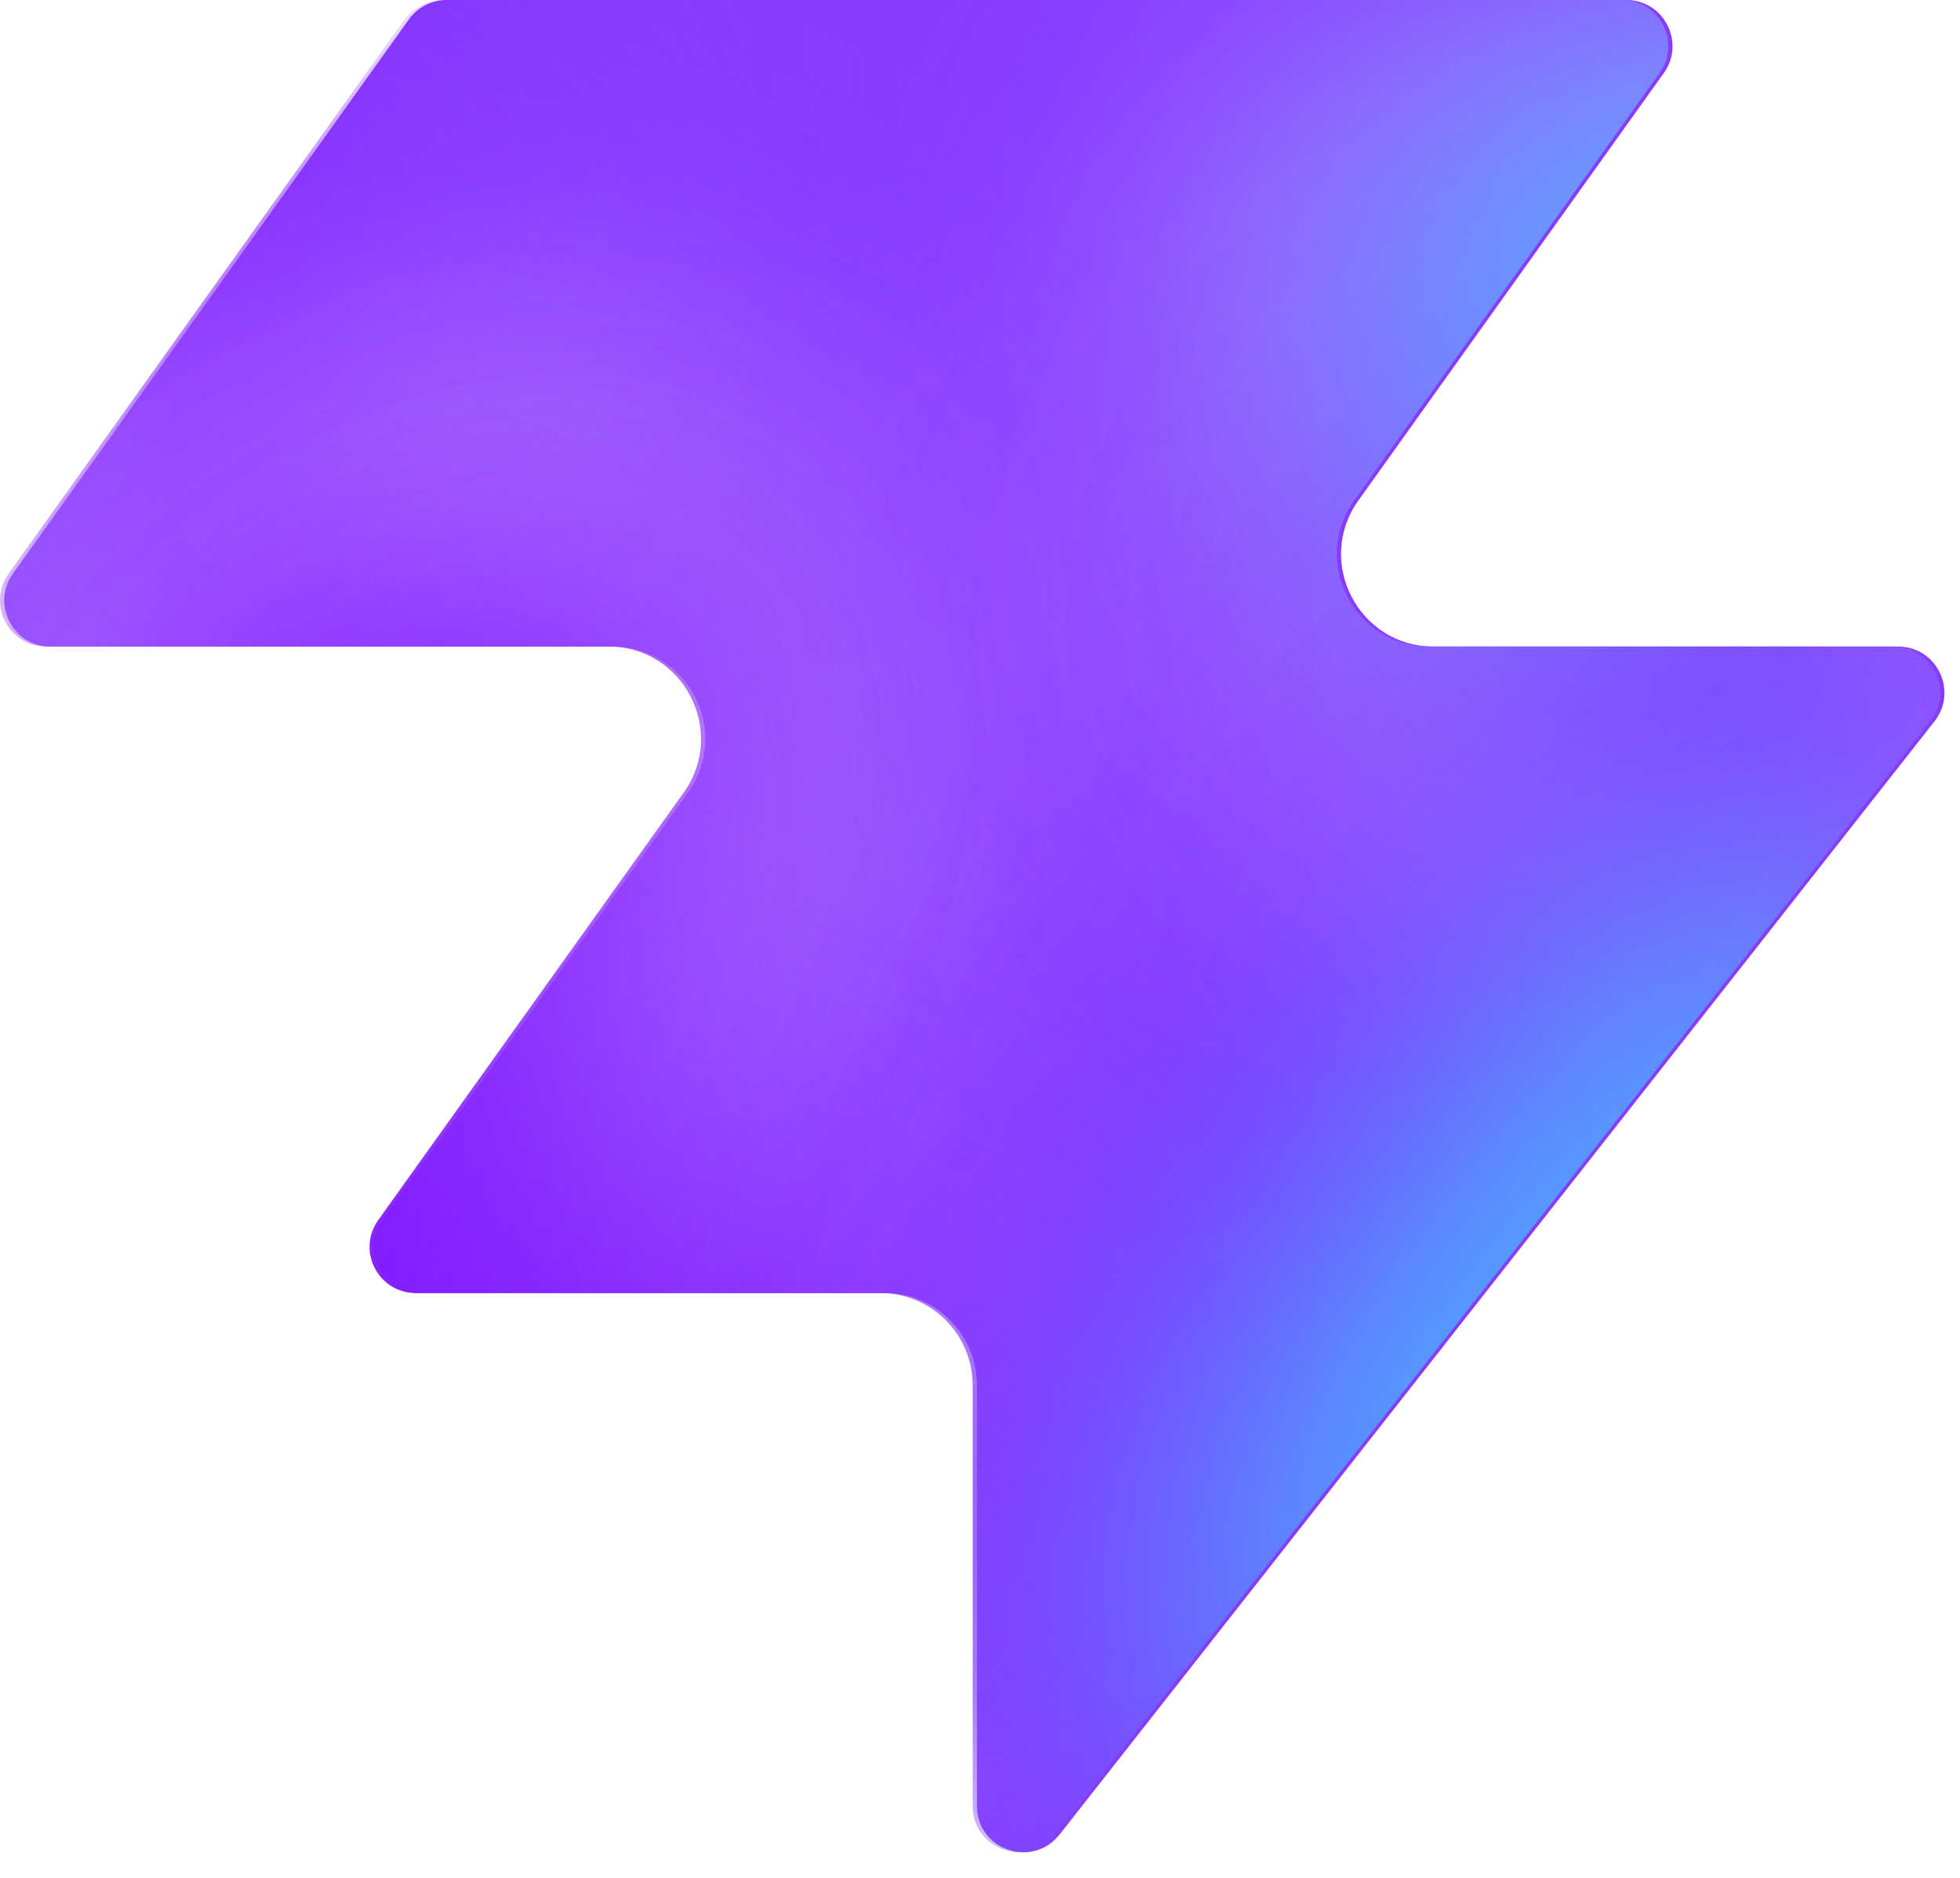
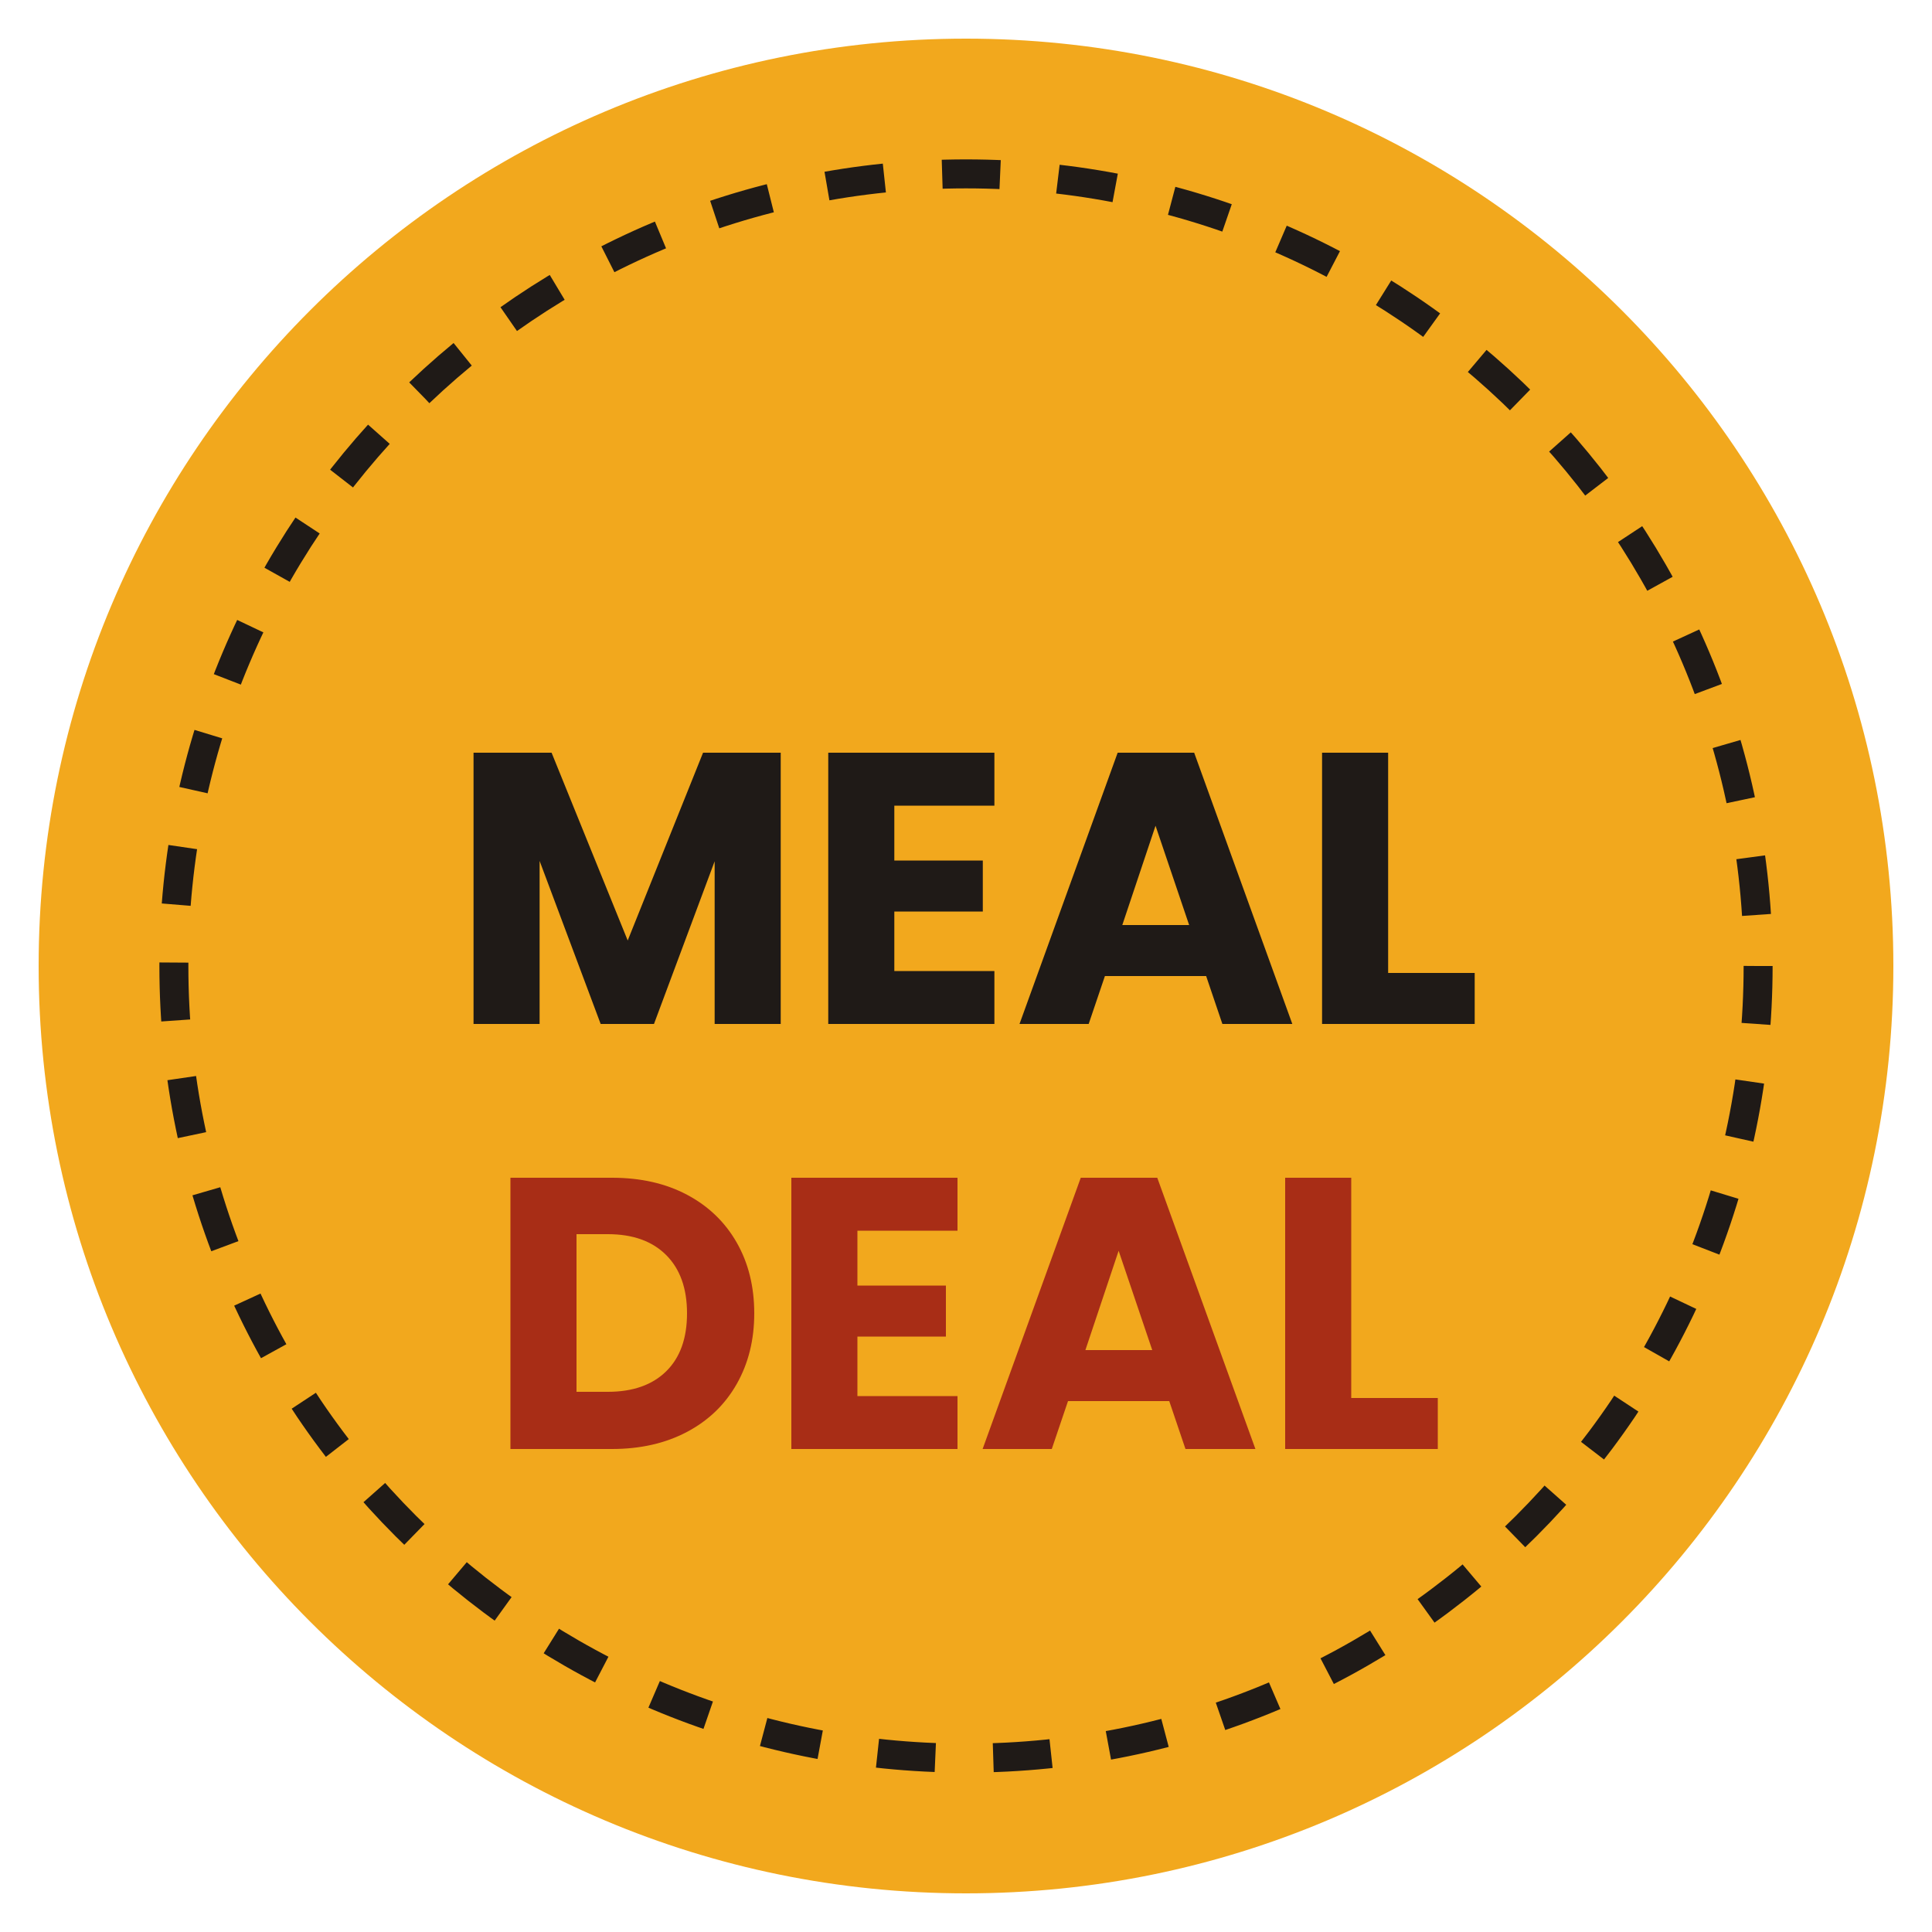
- <svg xmlns="http://www.w3.org/2000/svg" width="48" height="46" fill="none" viewBox="0 0 48 46">
-   <path fill="#863bff" d="M25.946 44.938c-.664.845-2.021.375-2.021-.698V33.937a2.26 2.26 0 0 0-2.262-2.262H10.287c-.92 0-1.456-1.04-.92-1.788l7.48-10.471c1.07-1.497 0-3.578-1.842-3.578H1.237c-.92 0-1.456-1.04-.92-1.788L10.013.474c.214-.297.556-.474.92-.474h28.894c.92 0 1.456 1.04.92 1.788l-7.48 10.471c-1.07 1.498 0 3.579 1.842 3.579h11.377c.943 0 1.473 1.088.89 1.83L25.947 44.94z" style="fill:#863bff;fill:color(display-p3 .525 .23 1);fill-opacity:1" />
-   <mask id="a" width="48" height="46" x="0" y="0" maskUnits="userSpaceOnUse" style="mask-type:alpha">
-     <path fill="#000" d="M25.842 44.938c-.664.844-2.021.375-2.021-.698V33.937a2.26 2.26 0 0 0-2.262-2.262H10.183c-.92 0-1.456-1.04-.92-1.788l7.48-10.471c1.07-1.498 0-3.579-1.842-3.579H1.133c-.92 0-1.456-1.04-.92-1.787L9.91.473c.214-.297.556-.474.92-.474h28.894c.92 0 1.456 1.04.92 1.788l-7.48 10.471c-1.07 1.498 0 3.578 1.842 3.578h11.377c.943 0 1.473 1.088.89 1.832L25.843 44.94z" style="fill:#000;fill-opacity:1" />
-   </mask>
-   <g mask="url(#a)">
-     <g filter="url(#b)">
-       <ellipse cx="5.508" cy="14.704" fill="#ede6ff" rx="5.508" ry="14.704" style="fill:#ede6ff;fill:color(display-p3 .927 .903 1);fill-opacity:1" transform="matrix(.00324 1 1 -.00324 -4.47 31.516)" />
-     </g>
-     <g filter="url(#c)">
-       <ellipse cx="10.399" cy="29.851" fill="#ede6ff" rx="10.399" ry="29.851" style="fill:#ede6ff;fill:color(display-p3 .927 .903 1);fill-opacity:1" transform="matrix(.00324 1 1 -.00324 -39.328 7.883)" />
-     </g>
-     <g filter="url(#d)">
-       <ellipse cx="5.508" cy="30.487" fill="#7e14ff" rx="5.508" ry="30.487" style="fill:#7e14ff;fill:color(display-p3 .492 .077 1);fill-opacity:1" transform="rotate(89.814 -25.913 -14.639)scale(1 -1)" />
-     </g>
-     <g filter="url(#e)">
-       <ellipse cx="5.508" cy="30.599" fill="#7e14ff" rx="5.508" ry="30.599" style="fill:#7e14ff;fill:color(display-p3 .492 .077 1);fill-opacity:1" transform="rotate(89.814 -32.644 -3.334)scale(1 -1)" />
-     </g>
-     <g filter="url(#f)">
-       <ellipse cx="5.508" cy="30.599" fill="#7e14ff" rx="5.508" ry="30.599" style="fill:#7e14ff;fill:color(display-p3 .492 .077 1);fill-opacity:1" transform="matrix(.00324 1 1 -.00324 -34.34 30.47)" />
-     </g>
-     <g filter="url(#g)">
-       <ellipse cx="14.072" cy="22.078" fill="#ede6ff" rx="14.072" ry="22.078" style="fill:#ede6ff;fill:color(display-p3 .927 .903 1);fill-opacity:1" transform="rotate(93.35 24.506 48.493)scale(-1 1)" />
-     </g>
-     <g filter="url(#h)">
-       <ellipse cx="3.47" cy="21.501" fill="#7e14ff" rx="3.47" ry="21.501" style="fill:#7e14ff;fill:color(display-p3 .492 .077 1);fill-opacity:1" transform="rotate(89.009 28.708 47.59)scale(-1 1)" />
-     </g>
-     <g filter="url(#i)">
-       <ellipse cx="3.47" cy="21.501" fill="#7e14ff" rx="3.47" ry="21.501" style="fill:#7e14ff;fill:color(display-p3 .492 .077 1);fill-opacity:1" transform="rotate(89.009 28.708 47.59)scale(-1 1)" />
-     </g>
-     <g filter="url(#j)">
-       <ellipse cx=".387" cy="8.972" fill="#7e14ff" rx="4.407" ry="29.108" style="fill:#7e14ff;fill:color(display-p3 .492 .077 1);fill-opacity:1" transform="rotate(39.51 .387 8.972)" />
-     </g>
-     <g filter="url(#k)">
-       <ellipse cx="47.523" cy="-6.092" fill="#7e14ff" rx="4.407" ry="29.108" style="fill:#7e14ff;fill:color(display-p3 .492 .077 1);fill-opacity:1" transform="rotate(37.892 47.523 -6.092)" />
-     </g>
-     <g filter="url(#l)">
-       <ellipse cx="41.412" cy="6.333" fill="#47bfff" rx="5.971" ry="9.665" style="fill:#47bfff;fill:color(display-p3 .28 .748 1);fill-opacity:1" transform="rotate(37.892 41.412 6.333)" />
-     </g>
-     <g filter="url(#m)">
-       <ellipse cx="-1.879" cy="38.332" fill="#7e14ff" rx="4.407" ry="29.108" style="fill:#7e14ff;fill:color(display-p3 .492 .077 1);fill-opacity:1" transform="rotate(37.892 -1.88 38.332)" />
-     </g>
-     <g filter="url(#n)">
-       <ellipse cx="-1.879" cy="38.332" fill="#7e14ff" rx="4.407" ry="29.108" style="fill:#7e14ff;fill:color(display-p3 .492 .077 1);fill-opacity:1" transform="rotate(37.892 -1.88 38.332)" />
-     </g>
-     <g filter="url(#o)">
-       <ellipse cx="35.651" cy="29.907" fill="#7e14ff" rx="4.407" ry="29.108" style="fill:#7e14ff;fill:color(display-p3 .492 .077 1);fill-opacity:1" transform="rotate(37.892 35.651 29.907)" />
-     </g>
-     <g filter="url(#p)">
-       <ellipse cx="38.418" cy="32.4" fill="#47bfff" rx="5.971" ry="15.297" style="fill:#47bfff;fill:color(display-p3 .28 .748 1);fill-opacity:1" transform="rotate(37.892 38.418 32.4)" />
-     </g>
-   </g>
-   <defs>
-     <filter id="b" width="60.045" height="41.654" x="-19.77" y="16.149" color-interpolation-filters="sRGB" filterUnits="userSpaceOnUse">
-       <feFlood flood-opacity="0" result="BackgroundImageFix" />
-       <feBlend in="SourceGraphic" in2="BackgroundImageFix" result="shape" />
-       <feGaussianBlur result="effect1_foregroundBlur_2002_17158" stdDeviation="7.659" />
-     </filter>
-     <filter id="c" width="90.34" height="51.437" x="-54.613" y="-7.533" color-interpolation-filters="sRGB" filterUnits="userSpaceOnUse">
-       <feFlood flood-opacity="0" result="BackgroundImageFix" />
-       <feBlend in="SourceGraphic" in2="BackgroundImageFix" result="shape" />
-       <feGaussianBlur result="effect1_foregroundBlur_2002_17158" stdDeviation="7.659" />
-     </filter>
-     <filter id="d" width="79.355" height="29.4" x="-49.64" y="2.03" color-interpolation-filters="sRGB" filterUnits="userSpaceOnUse">
-       <feFlood flood-opacity="0" result="BackgroundImageFix" />
-       <feBlend in="SourceGraphic" in2="BackgroundImageFix" result="shape" />
-       <feGaussianBlur result="effect1_foregroundBlur_2002_17158" stdDeviation="4.596" />
-     </filter>
-     <filter id="e" width="79.579" height="29.4" x="-45.045" y="20.029" color-interpolation-filters="sRGB" filterUnits="userSpaceOnUse">
-       <feFlood flood-opacity="0" result="BackgroundImageFix" />
-       <feBlend in="SourceGraphic" in2="BackgroundImageFix" result="shape" />
-       <feGaussianBlur result="effect1_foregroundBlur_2002_17158" stdDeviation="4.596" />
-     </filter>
-     <filter id="f" width="79.579" height="29.4" x="-43.513" y="21.178" color-interpolation-filters="sRGB" filterUnits="userSpaceOnUse">
-       <feFlood flood-opacity="0" result="BackgroundImageFix" />
-       <feBlend in="SourceGraphic" in2="BackgroundImageFix" result="shape" />
-       <feGaussianBlur result="effect1_foregroundBlur_2002_17158" stdDeviation="4.596" />
-     </filter>
-     <filter id="g" width="74.749" height="58.852" x="15.756" y="-17.901" color-interpolation-filters="sRGB" filterUnits="userSpaceOnUse">
-       <feFlood flood-opacity="0" result="BackgroundImageFix" />
-       <feBlend in="SourceGraphic" in2="BackgroundImageFix" result="shape" />
-       <feGaussianBlur result="effect1_foregroundBlur_2002_17158" stdDeviation="7.659" />
-     </filter>
-     <filter id="h" width="61.377" height="25.362" x="23.548" y="2.284" color-interpolation-filters="sRGB" filterUnits="userSpaceOnUse">
-       <feFlood flood-opacity="0" result="BackgroundImageFix" />
-       <feBlend in="SourceGraphic" in2="BackgroundImageFix" result="shape" />
-       <feGaussianBlur result="effect1_foregroundBlur_2002_17158" stdDeviation="4.596" />
-     </filter>
-     <filter id="i" width="61.377" height="25.362" x="23.548" y="2.284" color-interpolation-filters="sRGB" filterUnits="userSpaceOnUse">
-       <feFlood flood-opacity="0" result="BackgroundImageFix" />
-       <feBlend in="SourceGraphic" in2="BackgroundImageFix" result="shape" />
-       <feGaussianBlur result="effect1_foregroundBlur_2002_17158" stdDeviation="4.596" />
-     </filter>
-     <filter id="j" width="56.045" height="63.649" x="-27.636" y="-22.853" color-interpolation-filters="sRGB" filterUnits="userSpaceOnUse">
-       <feFlood flood-opacity="0" result="BackgroundImageFix" />
-       <feBlend in="SourceGraphic" in2="BackgroundImageFix" result="shape" />
-       <feGaussianBlur result="effect1_foregroundBlur_2002_17158" stdDeviation="4.596" />
-     </filter>
-     <filter id="k" width="54.814" height="64.646" x="20.116" y="-38.415" color-interpolation-filters="sRGB" filterUnits="userSpaceOnUse">
-       <feFlood flood-opacity="0" result="BackgroundImageFix" />
-       <feBlend in="SourceGraphic" in2="BackgroundImageFix" result="shape" />
-       <feGaussianBlur result="effect1_foregroundBlur_2002_17158" stdDeviation="4.596" />
-     </filter>
-     <filter id="l" width="33.541" height="35.313" x="24.641" y="-11.323" color-interpolation-filters="sRGB" filterUnits="userSpaceOnUse">
-       <feFlood flood-opacity="0" result="BackgroundImageFix" />
-       <feBlend in="SourceGraphic" in2="BackgroundImageFix" result="shape" />
-       <feGaussianBlur result="effect1_foregroundBlur_2002_17158" stdDeviation="4.596" />
-     </filter>
-     <filter id="m" width="54.814" height="64.646" x="-29.286" y="6.009" color-interpolation-filters="sRGB" filterUnits="userSpaceOnUse">
-       <feFlood flood-opacity="0" result="BackgroundImageFix" />
-       <feBlend in="SourceGraphic" in2="BackgroundImageFix" result="shape" />
-       <feGaussianBlur result="effect1_foregroundBlur_2002_17158" stdDeviation="4.596" />
-     </filter>
-     <filter id="n" width="54.814" height="64.646" x="-29.286" y="6.009" color-interpolation-filters="sRGB" filterUnits="userSpaceOnUse">
-       <feFlood flood-opacity="0" result="BackgroundImageFix" />
-       <feBlend in="SourceGraphic" in2="BackgroundImageFix" result="shape" />
-       <feGaussianBlur result="effect1_foregroundBlur_2002_17158" stdDeviation="4.596" />
-     </filter>
-     <filter id="o" width="54.814" height="64.646" x="8.244" y="-2.416" color-interpolation-filters="sRGB" filterUnits="userSpaceOnUse">
-       <feFlood flood-opacity="0" result="BackgroundImageFix" />
-       <feBlend in="SourceGraphic" in2="BackgroundImageFix" result="shape" />
-       <feGaussianBlur result="effect1_foregroundBlur_2002_17158" stdDeviation="4.596" />
-     </filter>
-     <filter id="p" width="39.409" height="43.623" x="18.713" y="10.588" color-interpolation-filters="sRGB" filterUnits="userSpaceOnUse">
-       <feFlood flood-opacity="0" result="BackgroundImageFix" />
-       <feBlend in="SourceGraphic" in2="BackgroundImageFix" result="shape" />
-       <feGaussianBlur result="effect1_foregroundBlur_2002_17158" stdDeviation="4.596" />
-     </filter>
-   </defs>
+ <svg xmlns="http://www.w3.org/2000/svg" viewBox="0 0 100 100" width="512" height="512" role="img" aria-label="Meal Deal">
+   <circle cx="50" cy="50" r="48" fill="#F2A81D" />
+   <circle cx="50" cy="50" r="41" fill="none" stroke="#1F1A17" stroke-width="1.5" stroke-dasharray="3 3" />
+   <path d="M40.41 38.96V53.0H36.99V44.58L33.85 53.0H31.09L27.93 44.56V53.0H24.51V38.96H28.55L32.49 48.68L36.39 38.96Z M46.29 41.7V44.54H50.87V47.18H46.29V50.26H51.47V53.0H42.87V38.96H51.47V41.7Z M62.43 50.52H57.19L56.35 53.0H52.77L57.85 38.96H61.81L66.89 53.0H63.27ZM61.55 47.88 59.81 42.74 58.09 47.88Z M71.85 50.36H76.33V53.0H68.43V38.96H71.85Z" fill="#1F1A17" />
+   <path d="M39.04 67.98Q39.04 70.04 38.13 71.64Q37.22 73.24 35.55 74.12Q33.88 75.0 31.68 75.0H26.42V60.96H31.68Q33.9 60.96 35.56 61.84Q37.22 62.72 38.13 64.31Q39.04 65.9 39.04 67.98ZM35.56 67.98Q35.56 66.04 34.48 64.96Q33.4 63.88 31.46 63.88H29.84V72.04H31.46Q33.4 72.04 34.48 70.98Q35.56 69.92 35.56 67.98Z M44.38 63.7V66.54H48.96V69.18H44.38V72.26H49.56V75.0H40.96V60.96H49.56V63.7Z M60.52 72.52H55.28L54.44 75.0H50.86L55.94 60.96H59.9L64.98 75.0H61.36ZM59.64 69.88 57.9 64.74 56.18 69.88Z M69.94 72.36H74.42V75.0H66.52V60.96H69.94Z" fill="#A82D16" />
</svg>
